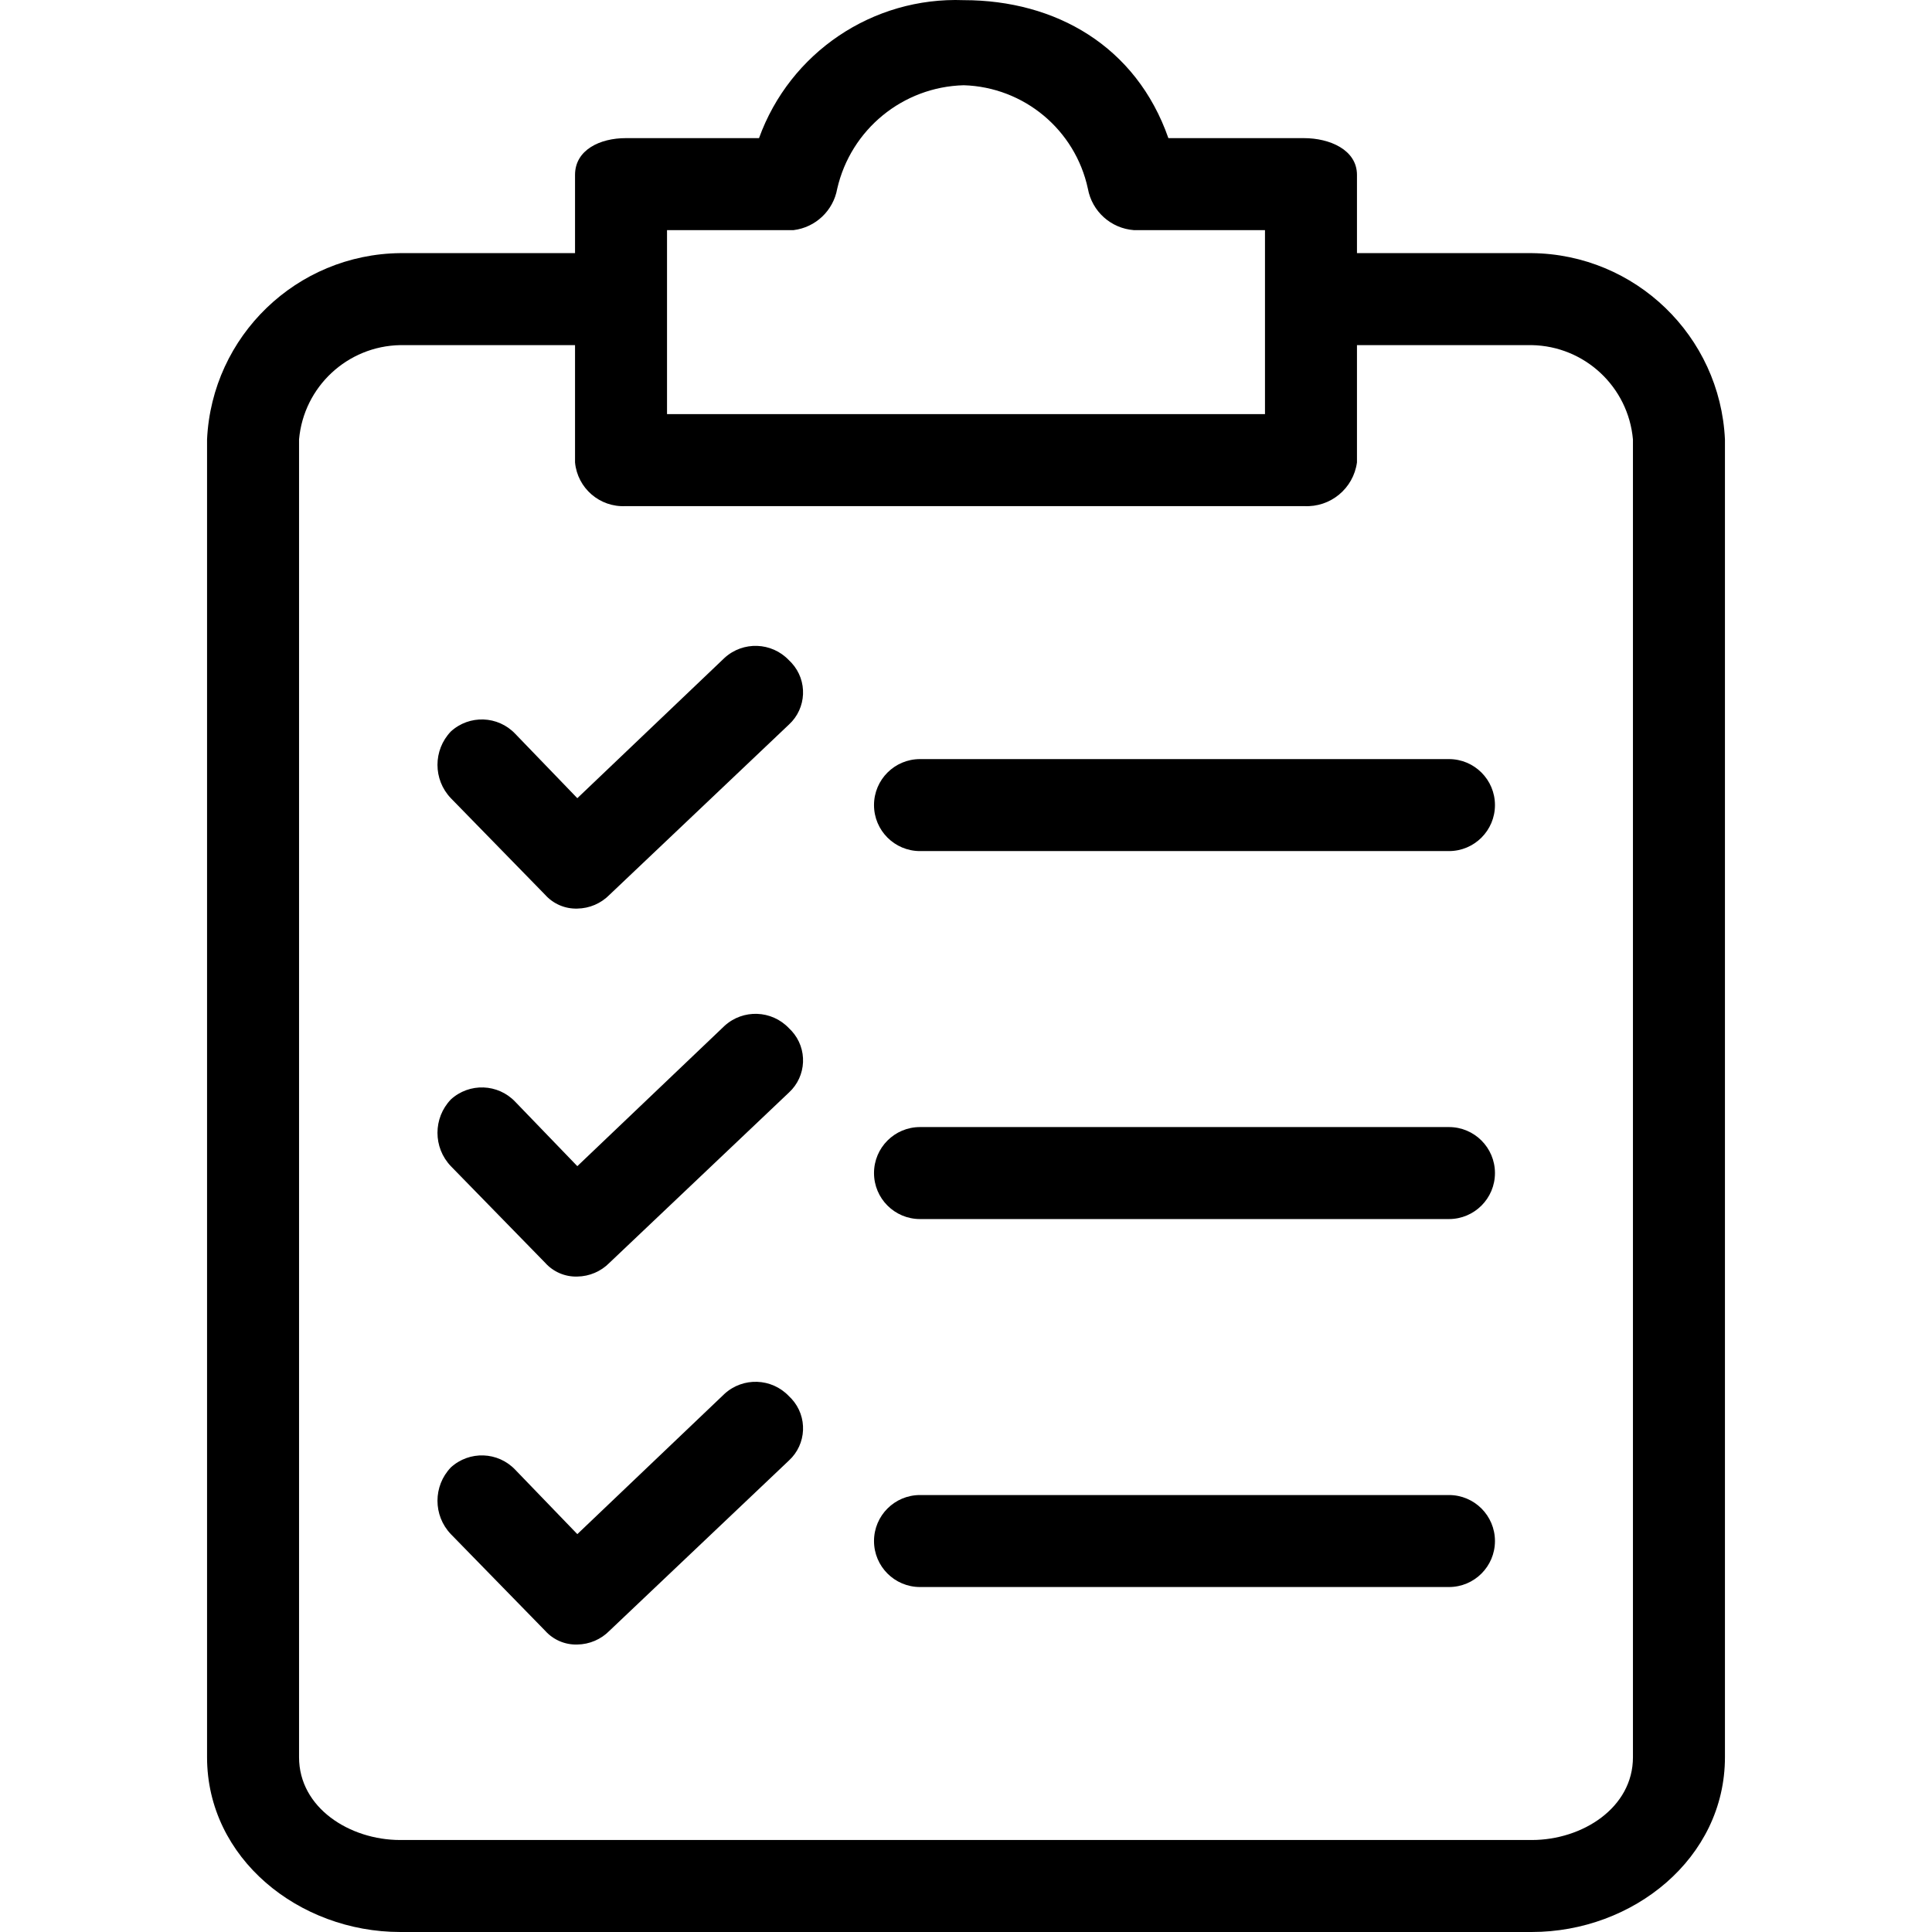
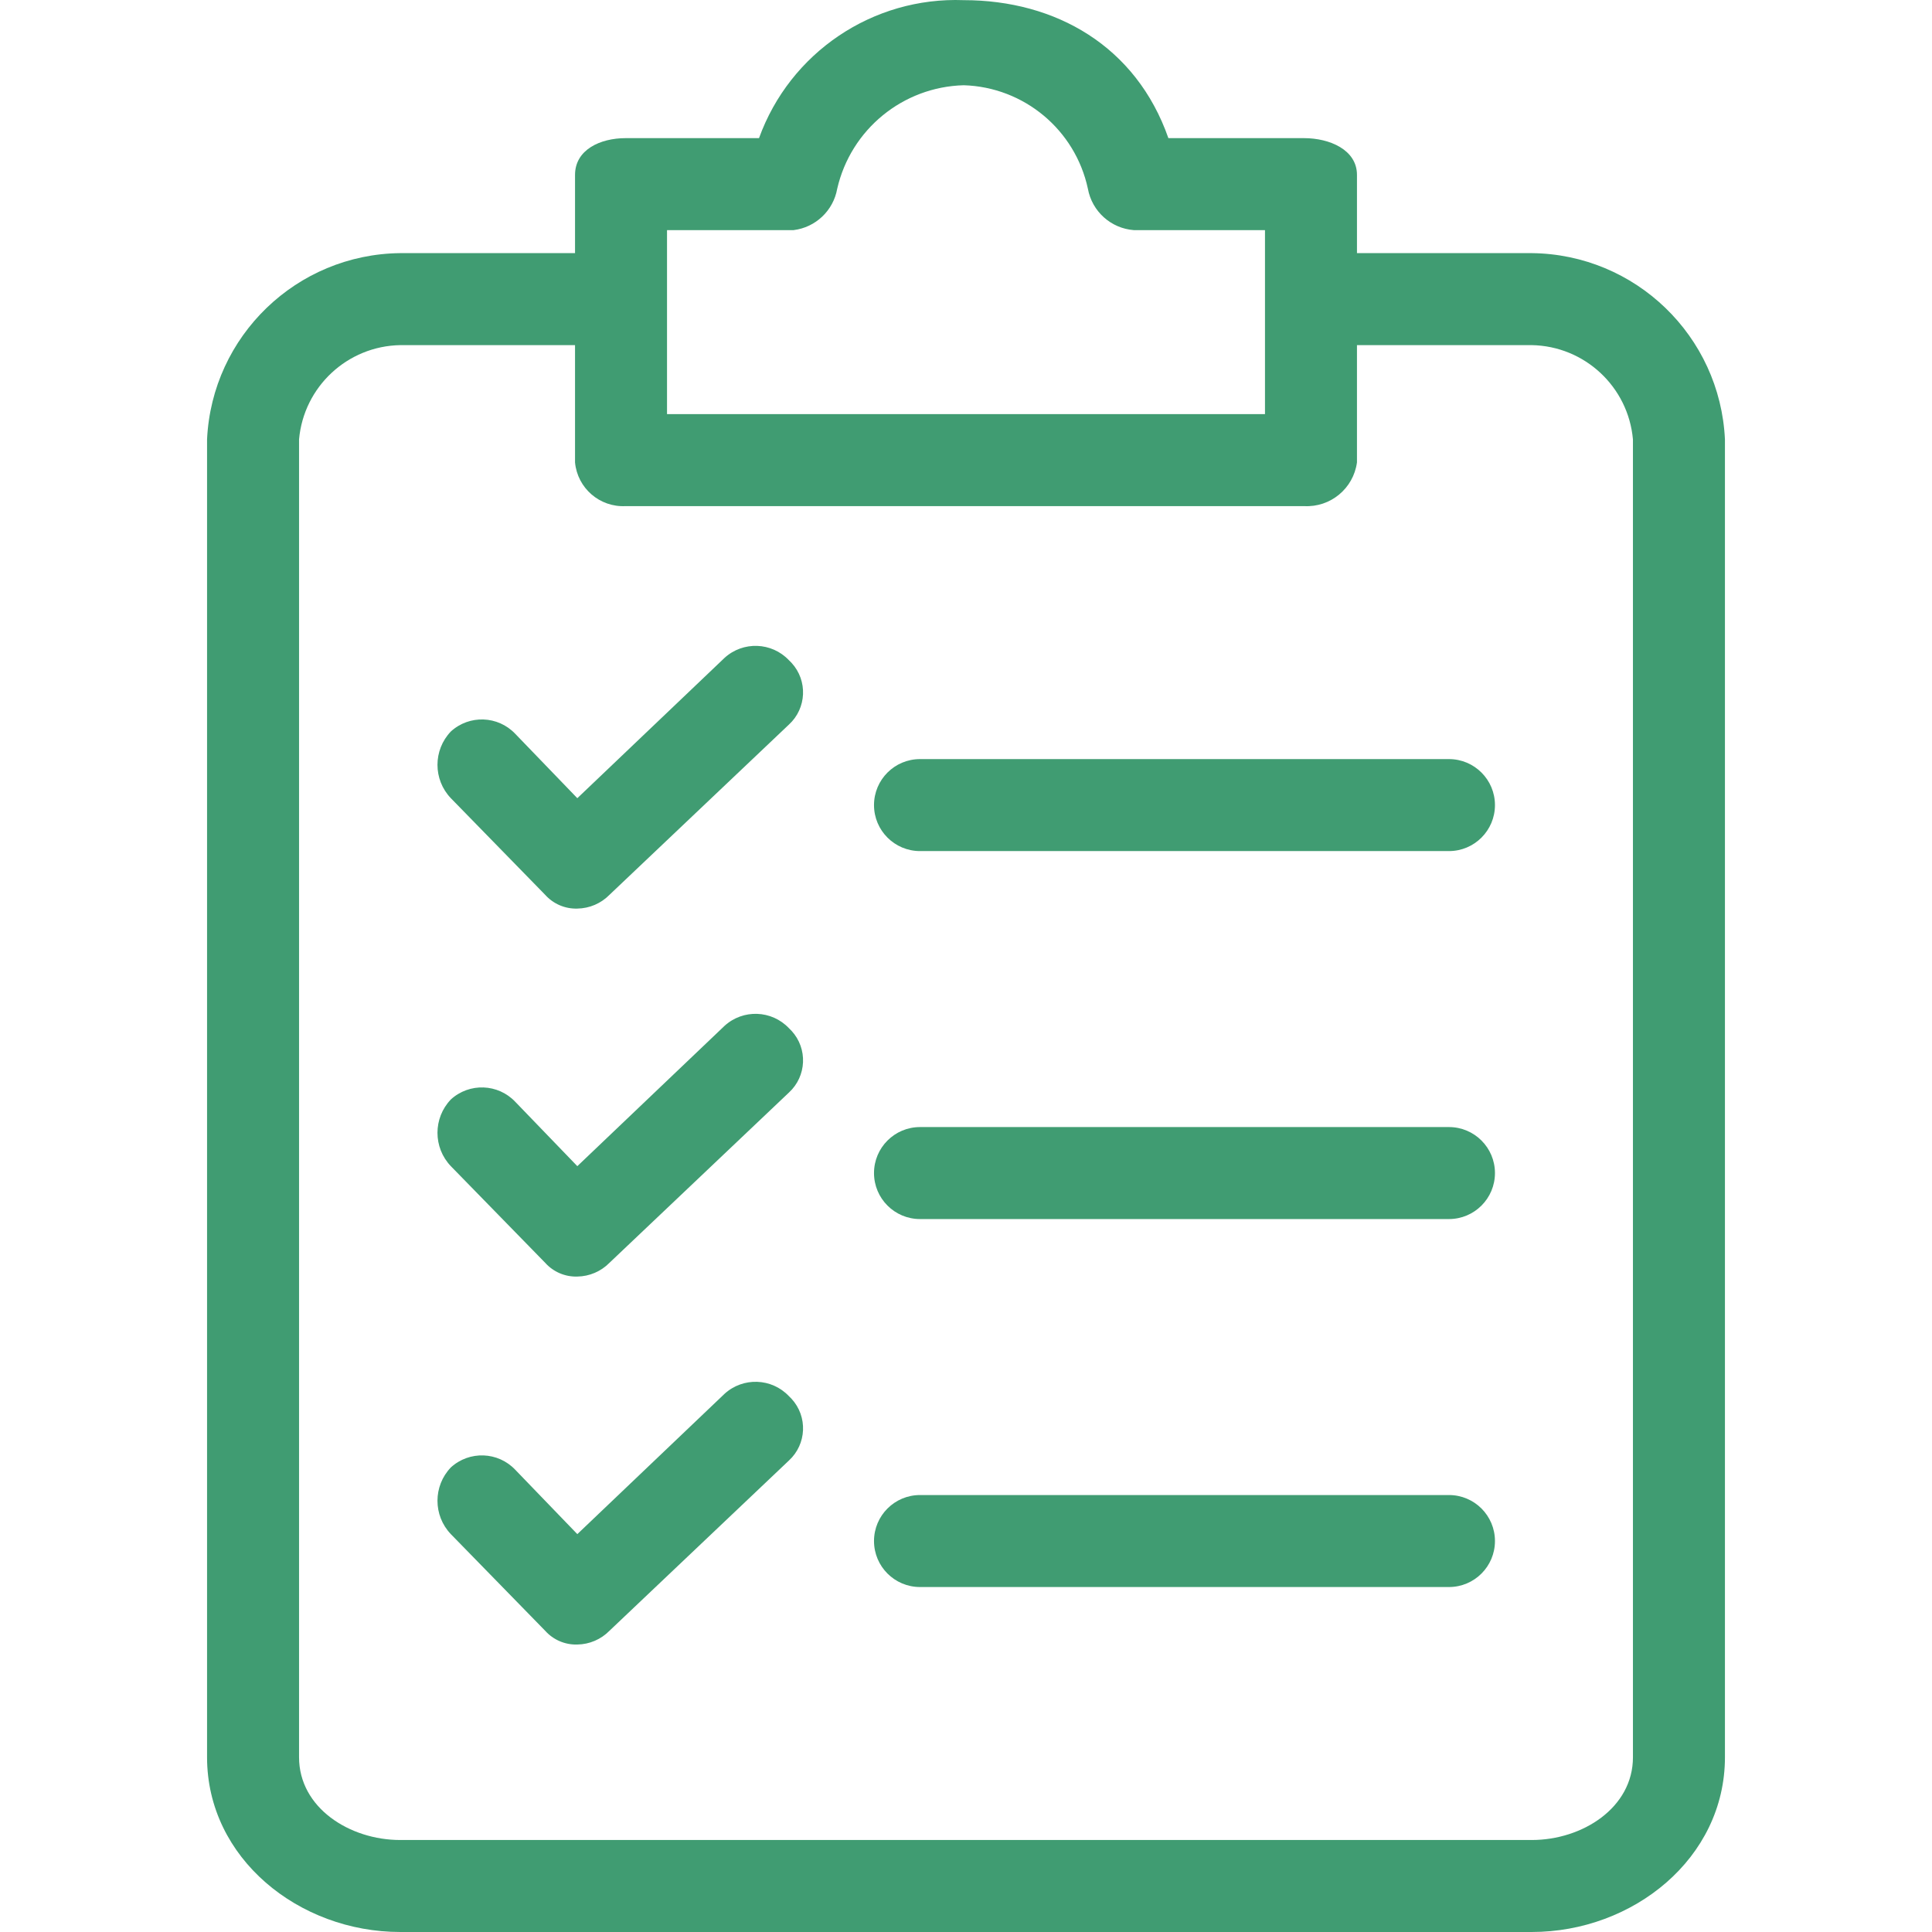
- <svg xmlns="http://www.w3.org/2000/svg" version="1.1" id="Capa_1" x="0px" y="0px" viewBox="0 0 438.891 438.891" style="enable-background:new 0 0 438.891 438.891;" xml:space="preserve">
+ <svg xmlns="http://www.w3.org/2000/svg" version="1.1" id="Capa_1" x="0px" y="0px" viewBox="0 0 438.891 438.891" style="enable-background:new 0 0 438.891 438.891;" xml:space="preserve" fill="#409c72">
  <g>
    <g>
      <g>
        <path d="M347.968,57.503h-39.706V39.74c0-5.747-6.269-8.359-12.016-8.359h-30.824c-7.314-20.898-25.6-31.347-46.498-31.347     c-20.668-0.777-39.467,11.896-46.498,31.347h-30.302c-5.747,0-11.494,2.612-11.494,8.359v17.763H90.923     c-23.53,0.251-42.78,18.813-43.886,42.318v299.363c0,22.988,20.898,39.706,43.886,39.706h257.045     c22.988,0,43.886-16.718,43.886-39.706V99.822C390.748,76.316,371.498,57.754,347.968,57.503z M151.527,52.279h28.735     c5.016-0.612,9.045-4.428,9.927-9.404c3.094-13.474,14.915-23.146,28.735-23.51c13.692,0.415,25.335,10.117,28.212,23.51     c0.937,5.148,5.232,9.013,10.449,9.404h29.78v41.796H151.527V52.279z M370.956,399.185c0,11.494-11.494,18.808-22.988,18.808     H90.923c-11.494,0-22.988-7.314-22.988-18.808V99.822c1.066-11.964,10.978-21.201,22.988-21.42h39.706v26.645     c0.552,5.854,5.622,10.233,11.494,9.927h154.122c5.98,0.327,11.209-3.992,12.016-9.927V78.401h39.706     c12.009,0.22,21.922,9.456,22.988,21.42V399.185z" />
        <path d="M179.217,233.569c-3.919-4.131-10.425-4.364-14.629-0.522l-33.437,31.869l-14.106-14.629     c-3.919-4.131-10.425-4.363-14.629-0.522c-4.047,4.24-4.047,10.911,0,15.151l21.42,21.943c1.854,2.076,4.532,3.224,7.314,3.135     c2.756-0.039,5.385-1.166,7.314-3.135l40.751-38.661c4.04-3.706,4.31-9.986,0.603-14.025     C179.628,233.962,179.427,233.761,179.217,233.569z" />
        <path d="M329.16,256.034H208.997c-5.771,0-10.449,4.678-10.449,10.449s4.678,10.449,10.449,10.449H329.16     c5.771,0,10.449-4.678,10.449-10.449S334.931,256.034,329.16,256.034z" />
        <path d="M179.217,149.977c-3.919-4.131-10.425-4.364-14.629-0.522l-33.437,31.869l-14.106-14.629     c-3.919-4.131-10.425-4.364-14.629-0.522c-4.047,4.24-4.047,10.911,0,15.151l21.42,21.943c1.854,2.076,4.532,3.224,7.314,3.135     c2.756-0.039,5.385-1.166,7.314-3.135l40.751-38.661c4.04-3.706,4.31-9.986,0.603-14.025     C179.628,150.37,179.427,150.169,179.217,149.977z" />
        <path d="M329.16,172.442H208.997c-5.771,0-10.449,4.678-10.449,10.449s4.678,10.449,10.449,10.449H329.16     c5.771,0,10.449-4.678,10.449-10.449S334.931,172.442,329.16,172.442z" />
        <path d="M179.217,317.16c-3.919-4.131-10.425-4.363-14.629-0.522l-33.437,31.869l-14.106-14.629     c-3.919-4.131-10.425-4.363-14.629-0.522c-4.047,4.24-4.047,10.911,0,15.151l21.42,21.943c1.854,2.076,4.532,3.224,7.314,3.135     c2.756-0.039,5.385-1.166,7.314-3.135l40.751-38.661c4.04-3.706,4.31-9.986,0.603-14.025     C179.628,317.554,179.427,317.353,179.217,317.16z" />
        <path d="M329.16,339.626H208.997c-5.771,0-10.449,4.678-10.449,10.449s4.678,10.449,10.449,10.449H329.16     c5.771,0,10.449-4.678,10.449-10.449S334.931,339.626,329.16,339.626z" />
      </g>
    </g>
  </g>
  <g>
</g>
  <g>
</g>
  <g>
</g>
  <g>
</g>
  <g>
</g>
  <g>
</g>
  <g>
</g>
  <g>
</g>
  <g>
</g>
  <g>
</g>
  <g>
</g>
  <g>
</g>
  <g>
</g>
  <g>
</g>
  <g>
</g>
</svg>
